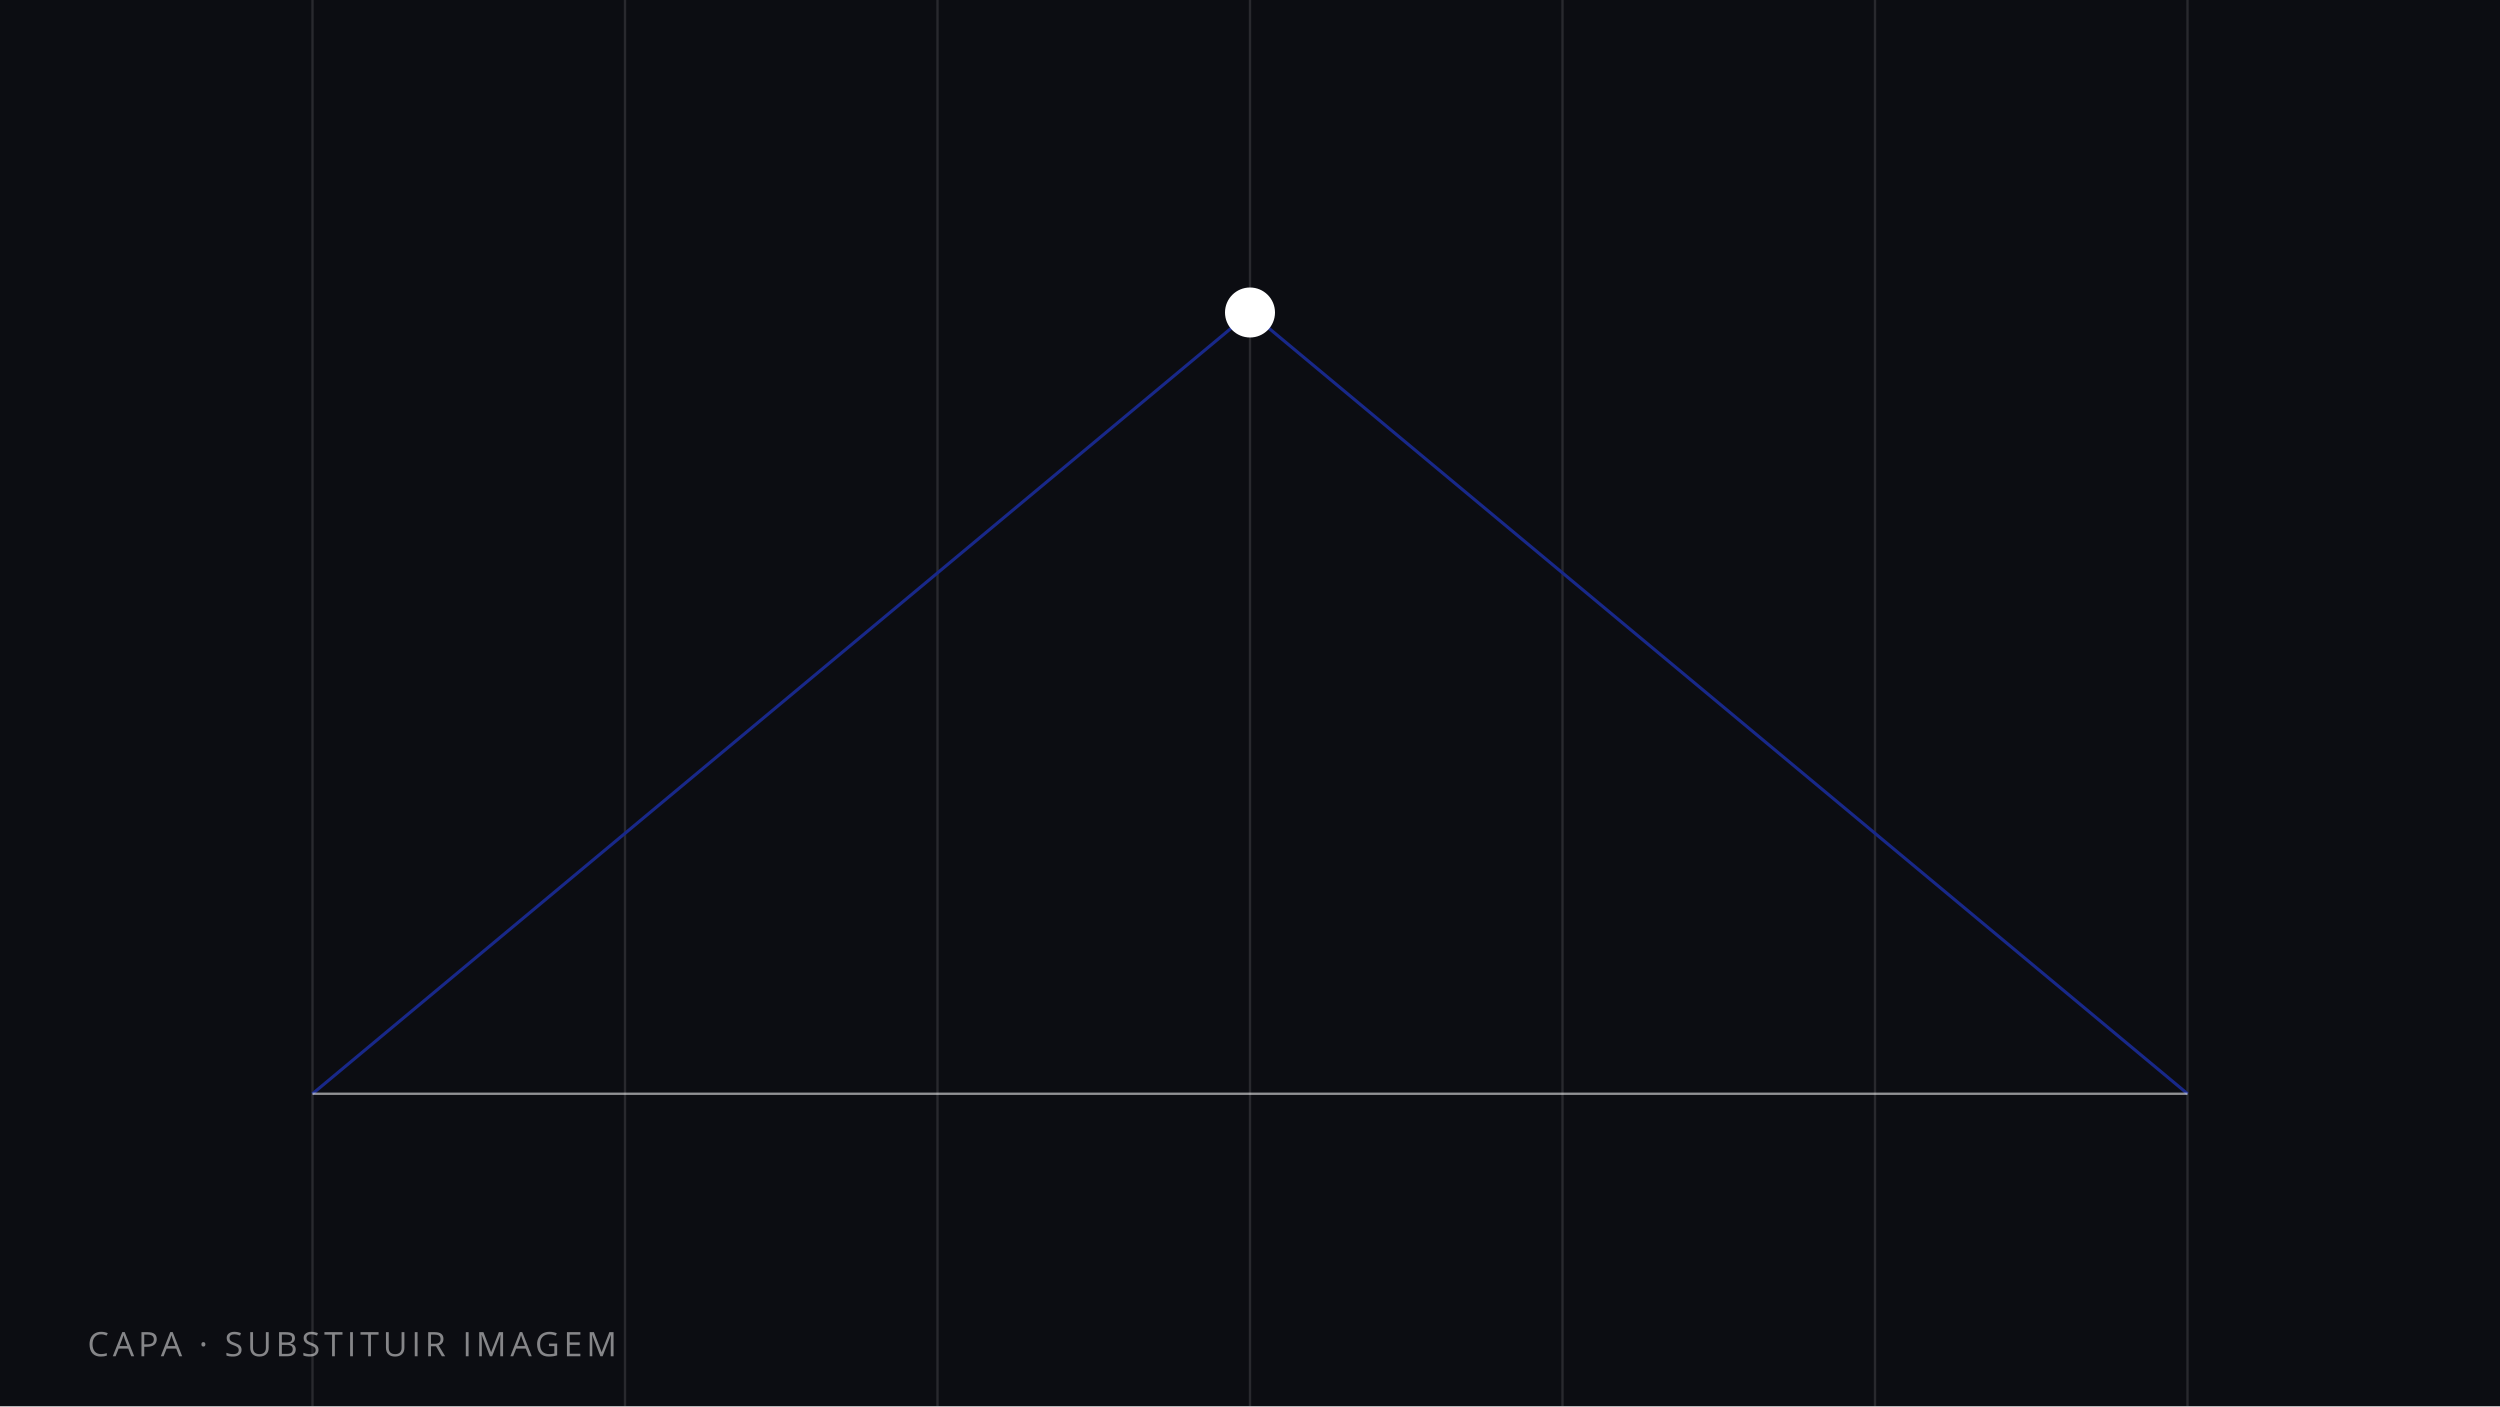
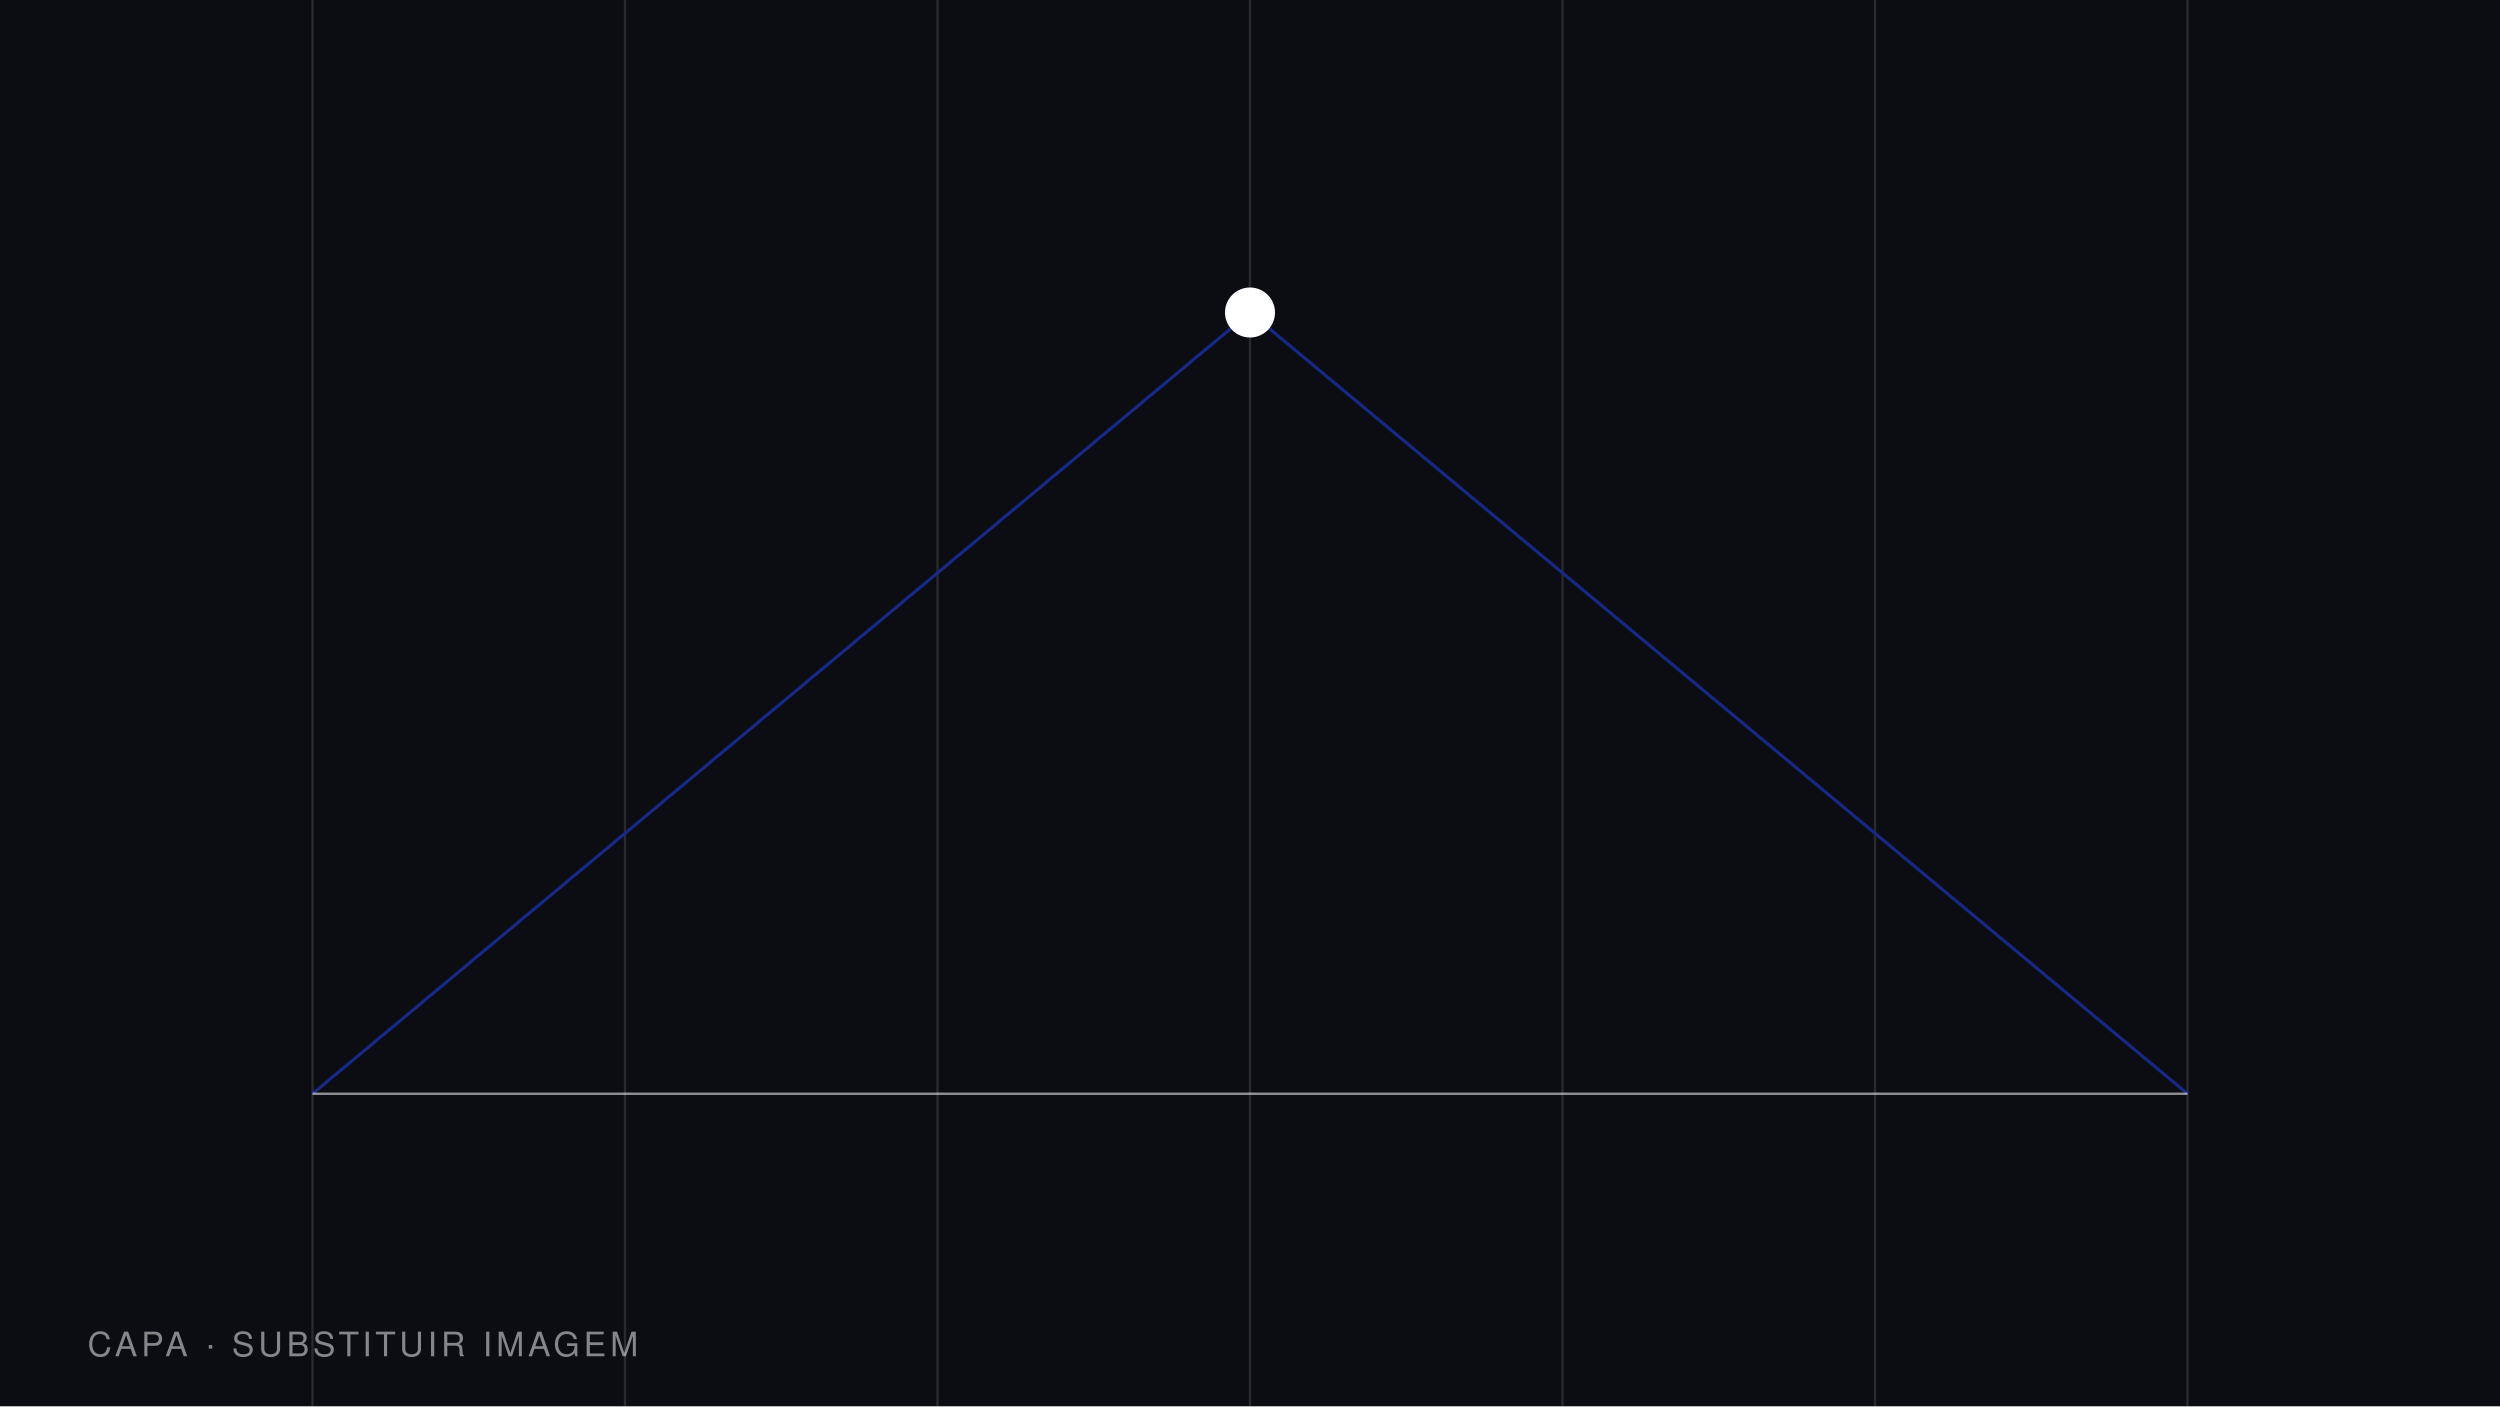
<svg xmlns="http://www.w3.org/2000/svg" viewBox="0 0 1600 900" width="1600" height="900">
  <rect width="1600" height="900" fill="#0c0d12" />
  <g stroke="#ffffff" stroke-opacity=".12" stroke-width="1.5">
    <path d="M200 0V900M400 0V900M600 0V900M800 0V900M1000 0V900M1200 0V900M1400 0V900" />
  </g>
  <path d="M200 700 L800 200 L1400 700" fill="none" stroke="#182889" stroke-width="2" />
  <path d="M200 700 H1400" stroke="#ffffff" stroke-opacity=".55" stroke-width="1.5" />
  <circle cx="800" cy="200" r="16" fill="#ffffff" />
-   <g opacity=".5" fill="#ffffff" font-family="Open Sans, Helvetica, Arial, sans-serif" font-size="21.6" letter-spacing="2.56">
+   <g opacity=".5" fill="#ffffff" font-family="DM Sans, Helvetica, Arial, sans-serif" font-size="21.6" letter-spacing="2.56">
    <text x="56" y="868">CAPA · SUBSTITUIR IMAGEM</text>
  </g>
</svg>
